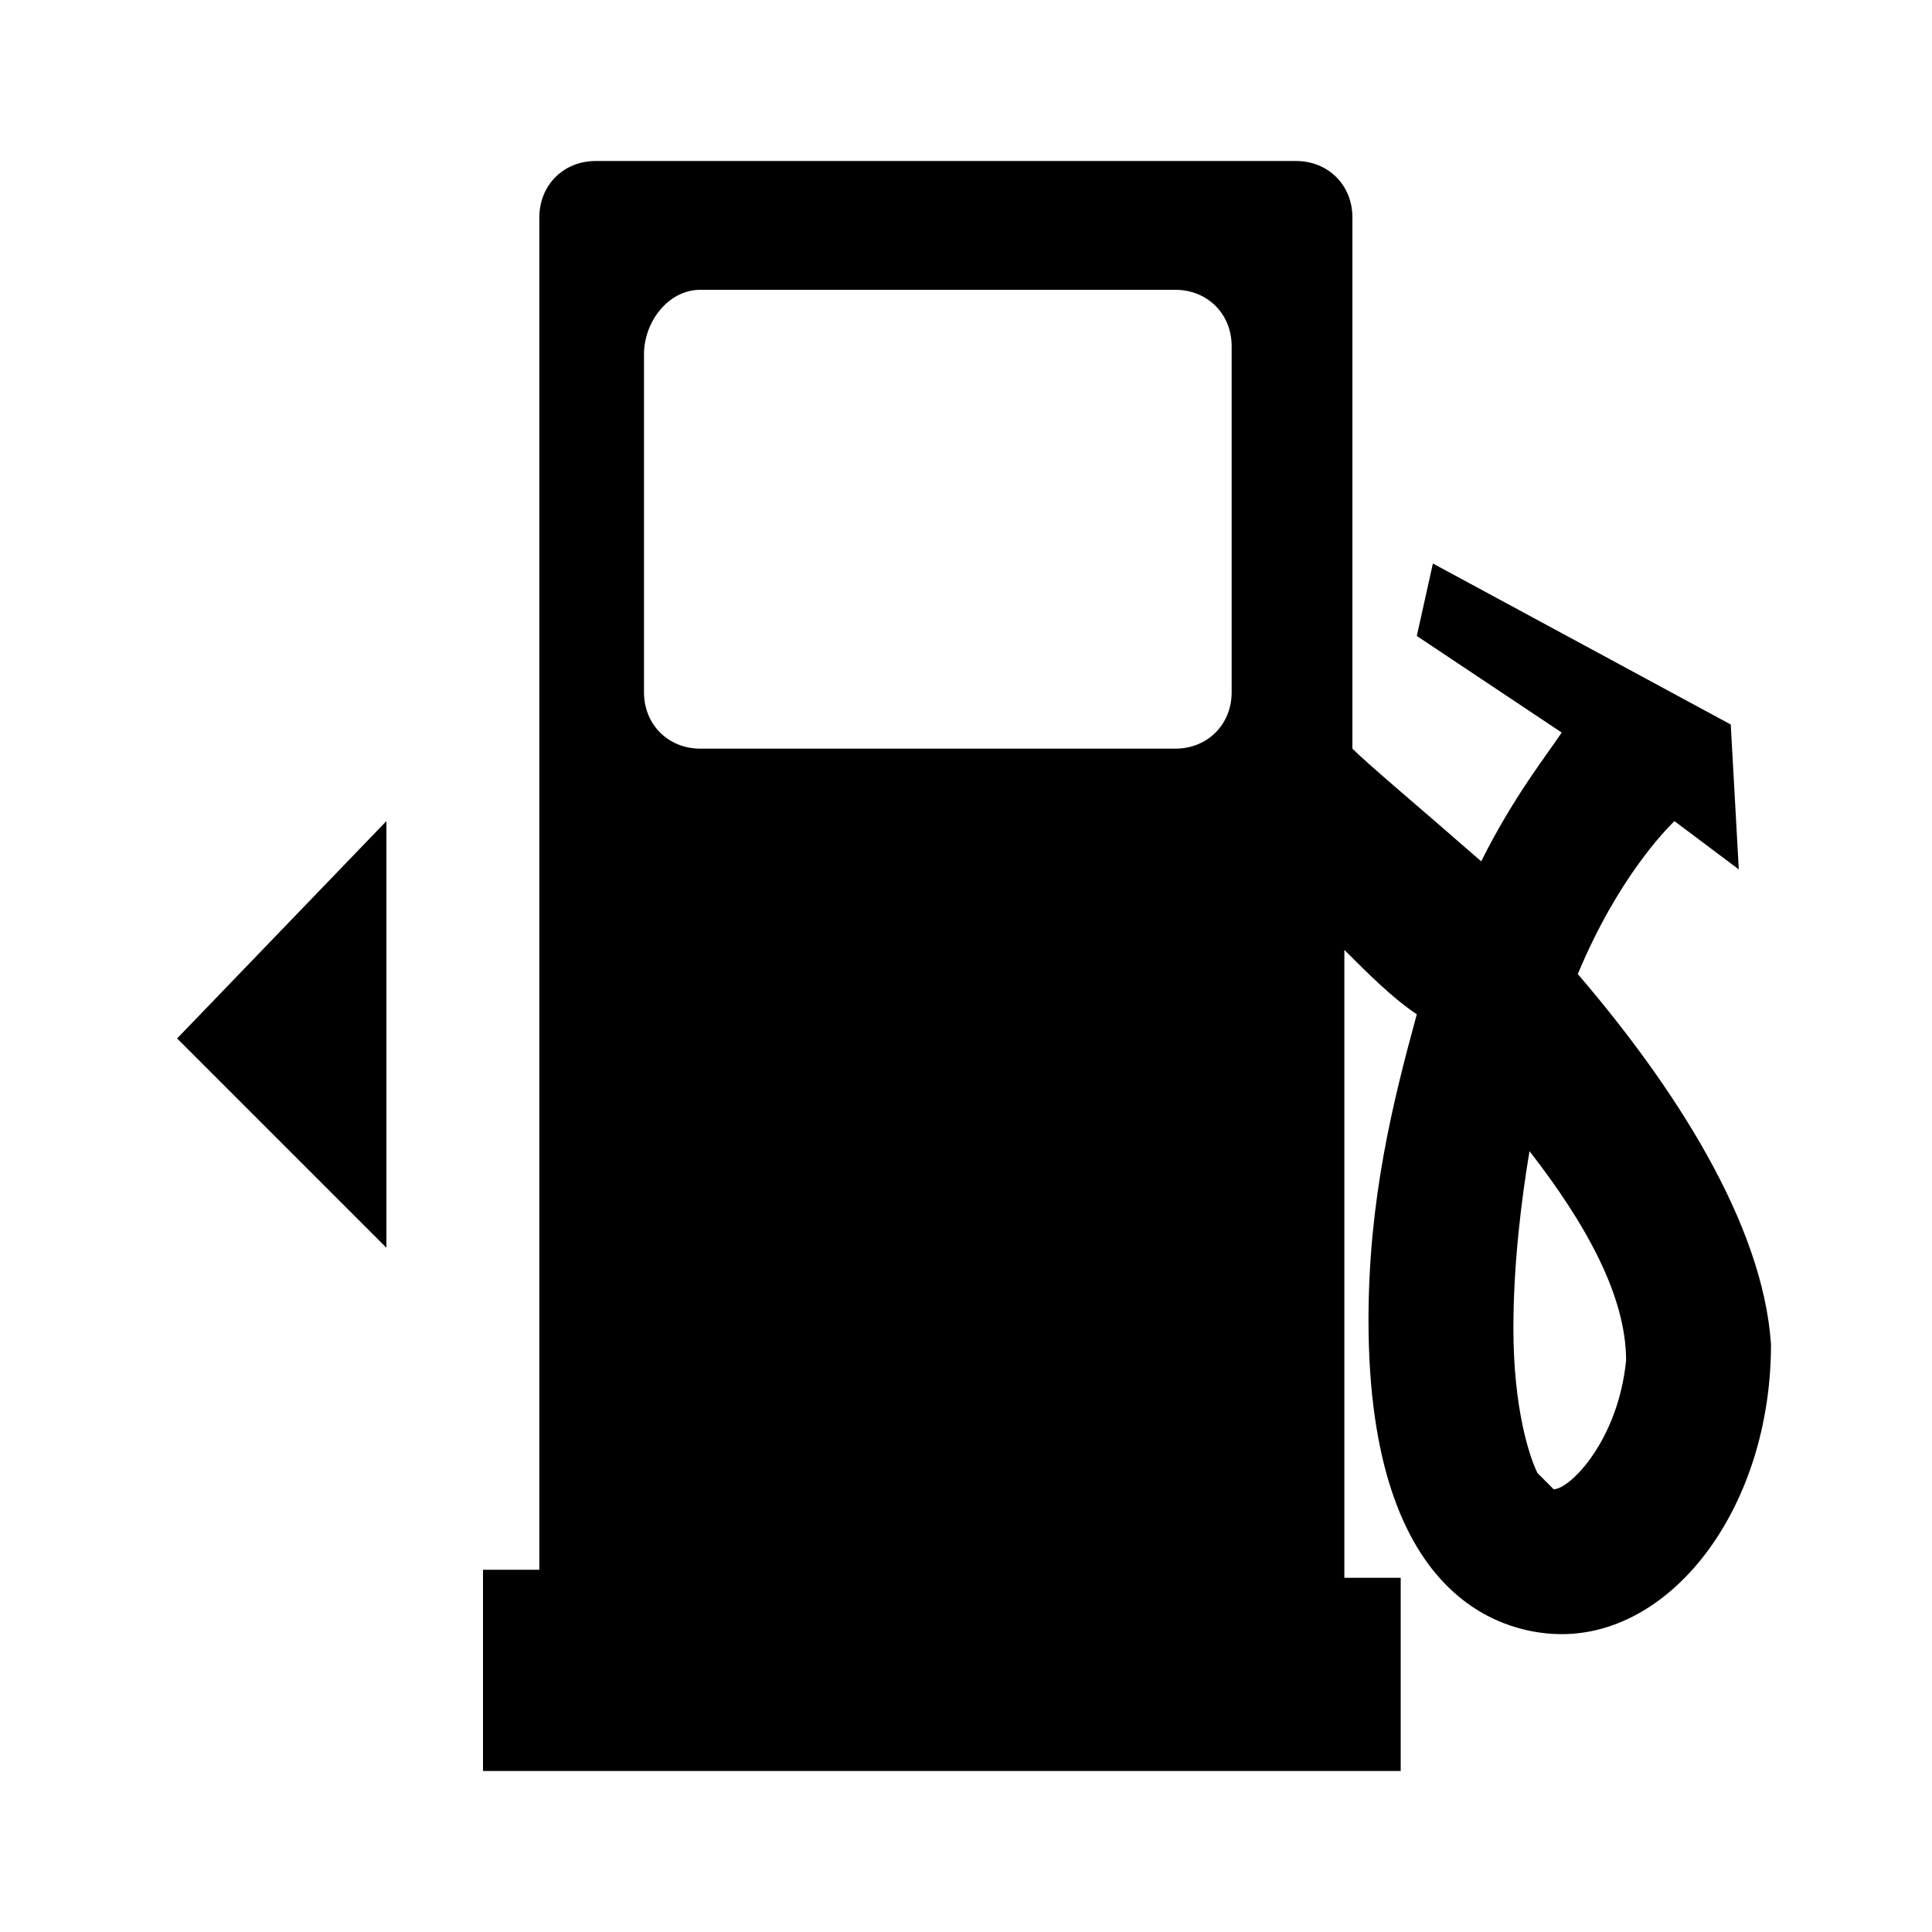
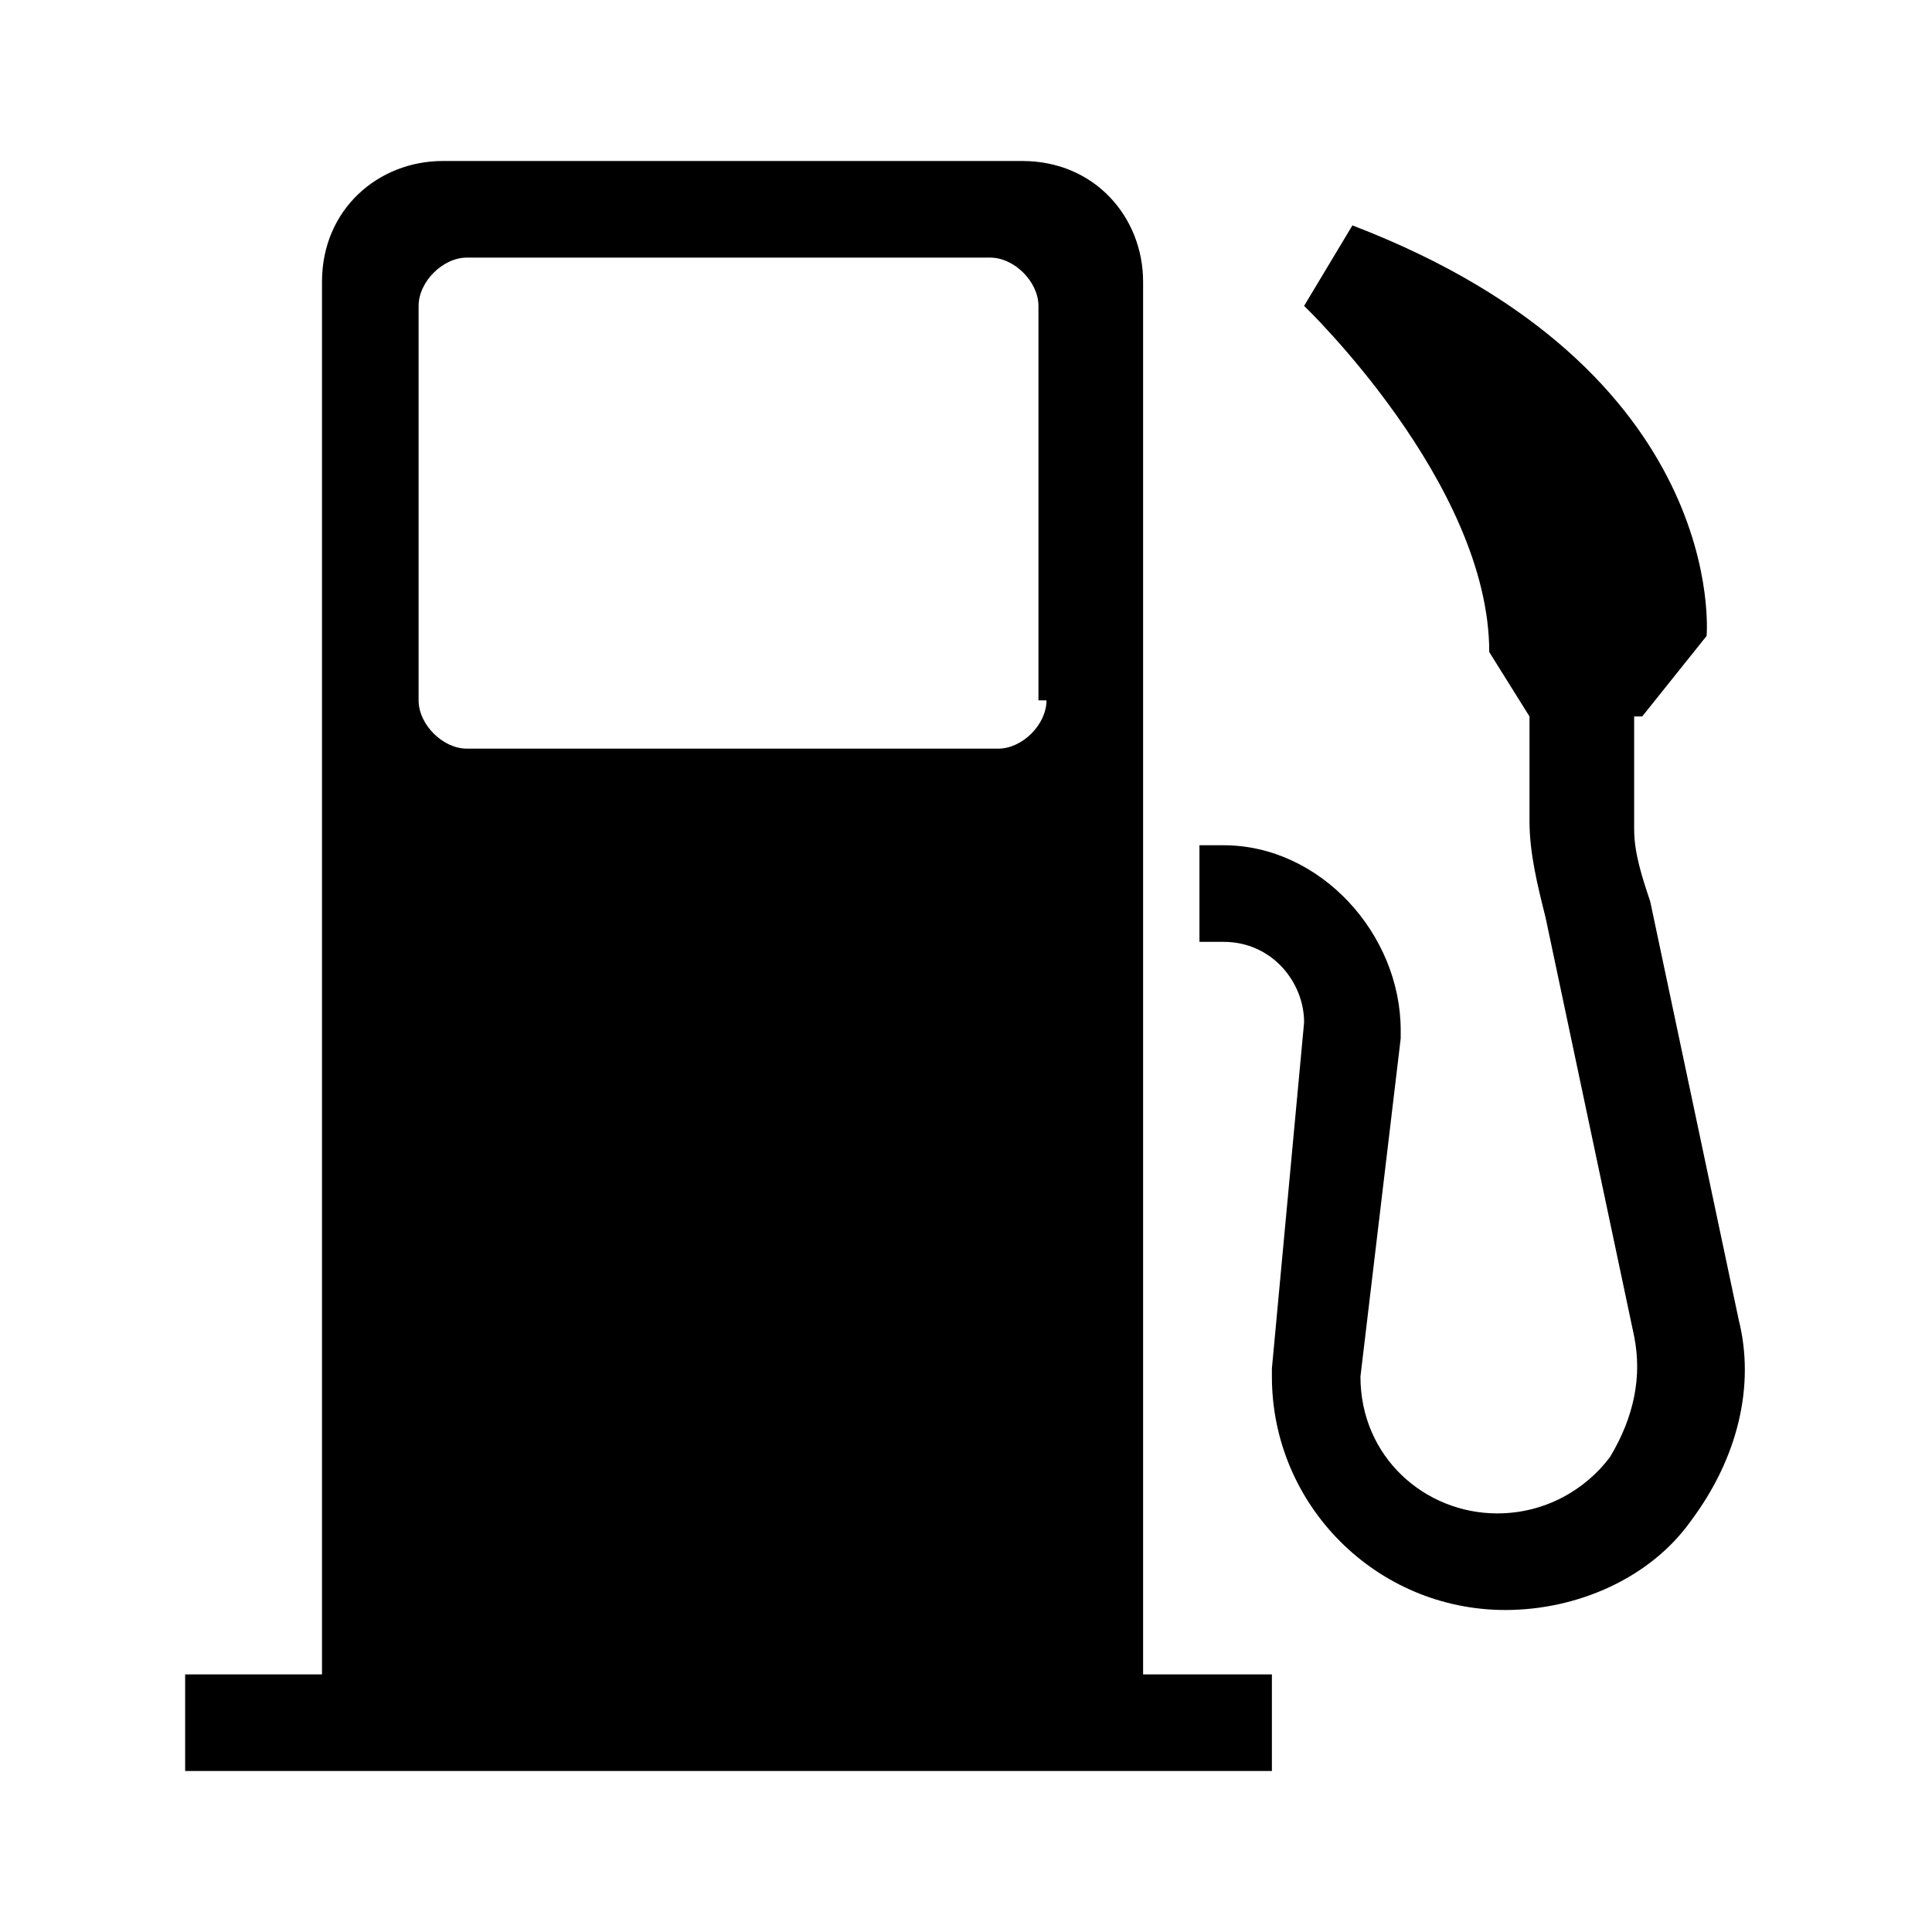
<svg xmlns="http://www.w3.org/2000/svg" version="1.1" id="Layer_1" x="0px" y="0px" viewBox="0 0 24 24" style="enable-background:new 0 0 24 24;" xml:space="preserve">
-   <path d="M19.6,12.1c0.5-1.2,1.1-1.8,1.2-1.9l0.8,0.6l-0.1-1.8l-3.7-2l-0.2,0.9l1.8,1.2c-0.2,0.3-0.6,0.8-1,1.6  c-0.8-0.7-1.4-1.2-1.6-1.4V2.7c0-0.4-0.3-0.7-0.7-0.7H7.4C7,2,6.7,2.3,6.7,2.7v16.8H6V22h11.4v-2.4h-0.7v-7.8  c0.3,0.3,0.6,0.6,0.9,0.8c-0.3,1.1-0.6,2.3-0.6,3.8c0,3.6,1.8,3.9,2.4,3.9c1.4,0,2.6-1.6,2.6-3.6C21.9,15.2,20.8,13.5,19.6,12.1z   M15.3,8.6c0,0.4-0.3,0.7-0.7,0.7H8.7C8.3,9.3,8,9,8,8.6V4.4C8,4,8.3,3.6,8.7,3.6h5.9c0.4,0,0.7,0.3,0.7,0.7L15.3,8.6L15.3,8.6z   M19.3,18.5c0,0-0.1-0.1-0.2-0.2c-0.1-0.2-0.3-0.8-0.3-1.8c0-0.8,0.1-1.6,0.2-2.2c0.7,0.9,1.2,1.8,1.2,2.6  C20.1,17.9,19.5,18.5,19.3,18.5z" />
-   <polygon points="4.8,10.2 4.8,15.5 2.2,12.9 " />
+   <g>
+     <path d="M14.2,3.5c0-0.8-0.6-1.5-1.5-1.5H5.5C4.7,2,4,2.6,4,3.5v17.3H2.3V22h13.5v-1.2h-1.6L14.2,3.5L14.2,3.5z M13,8.7   c0,0.3-0.3,0.6-0.6,0.6H5.8c-0.3,0-0.6-0.3-0.6-0.6V3.8c0-0.3,0.3-0.6,0.6-0.6h6.5c0.3,0,0.6,0.3,0.6,0.6V8.7z" />
+     <path d="M21.6,16.4l-1.1-5.2c-0.1-0.3-0.2-0.6-0.2-0.9V8.9h0.1l0.8-1c0,0,0.3-3.3-4.4-5.1l-0.6,1c0,0,2.3,2.2,2.3,4.3L19,8.9v1.3   c0,0.4,0.1,0.8,0.2,1.2l1.1,5.2c0.1,0.5,0,1-0.3,1.5c-0.3,0.4-0.8,0.7-1.4,0.7c-0.9,0-1.7-0.7-1.7-1.7l0.5-4.2v-0.1   c0-1.2-1-2.3-2.2-2.3h-0.3v1.2h0.3c0.6,0,1,0.5,1,1L15.8,17v0.1c0,1.6,1.3,2.9,2.9,2.9c0.9,0,1.8-0.4,2.3-1.1   C21.6,18.1,21.8,17.2,21.6,16.4z" />
+   </g>
</svg>
